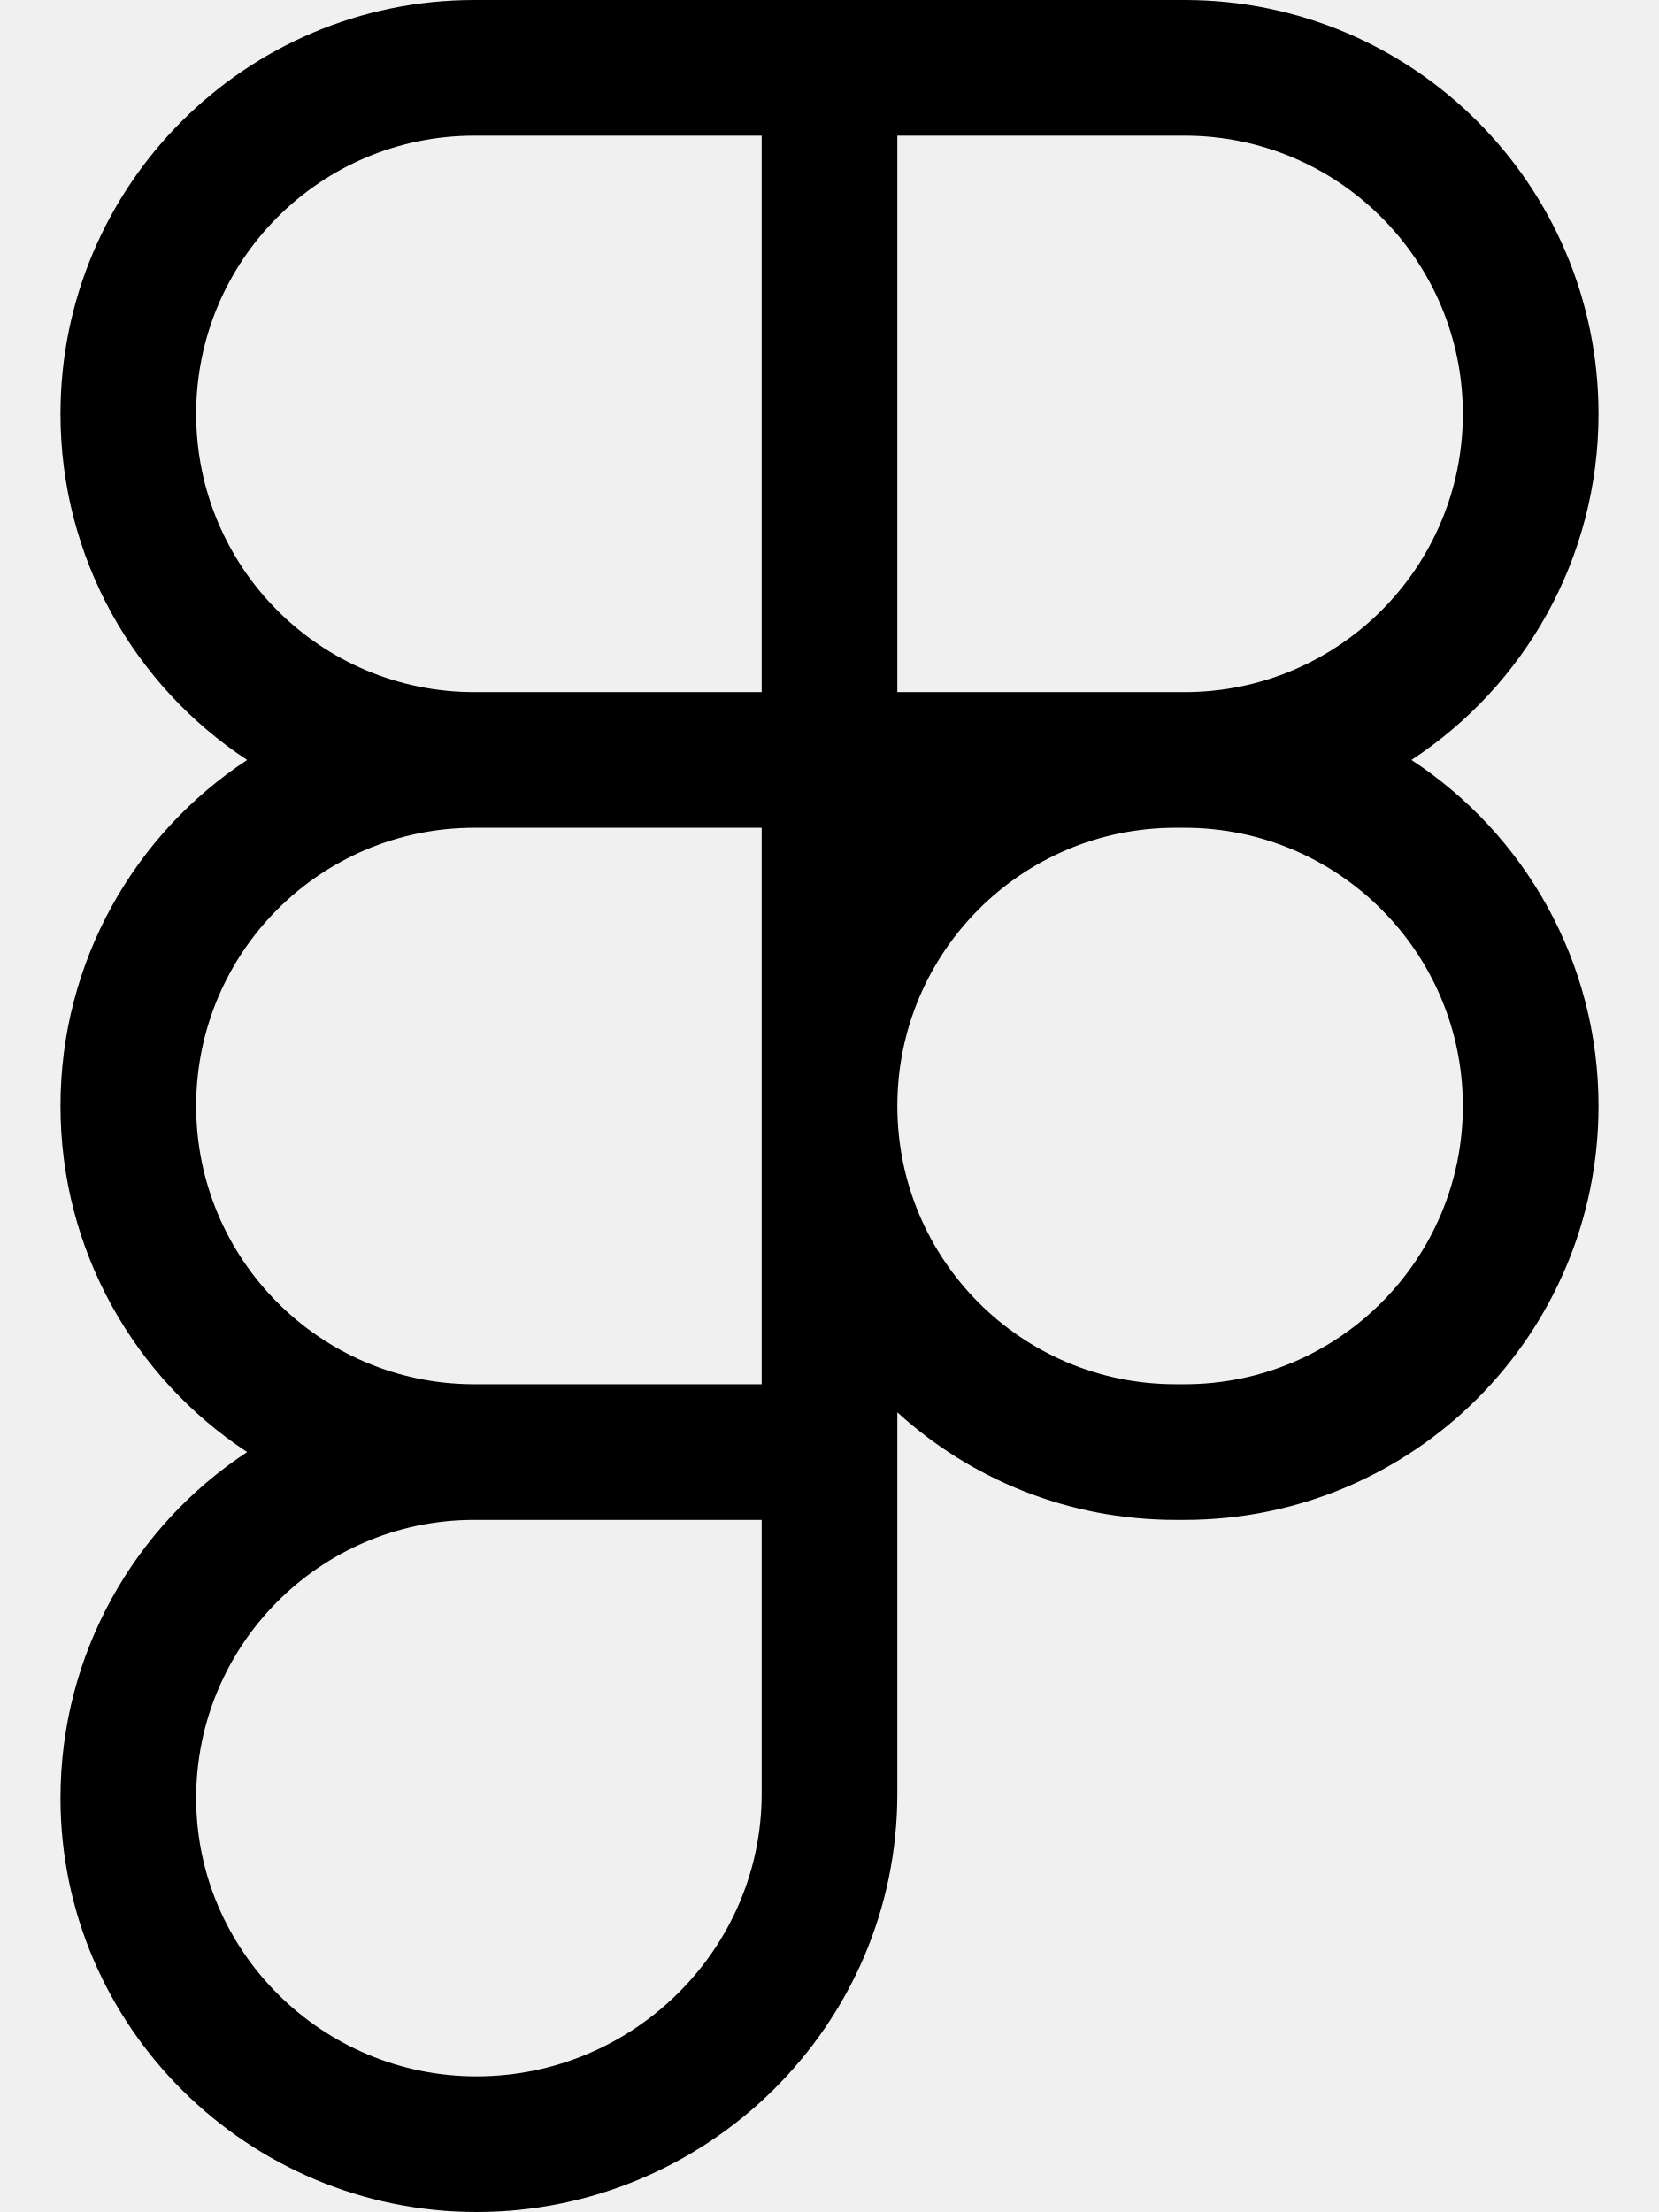
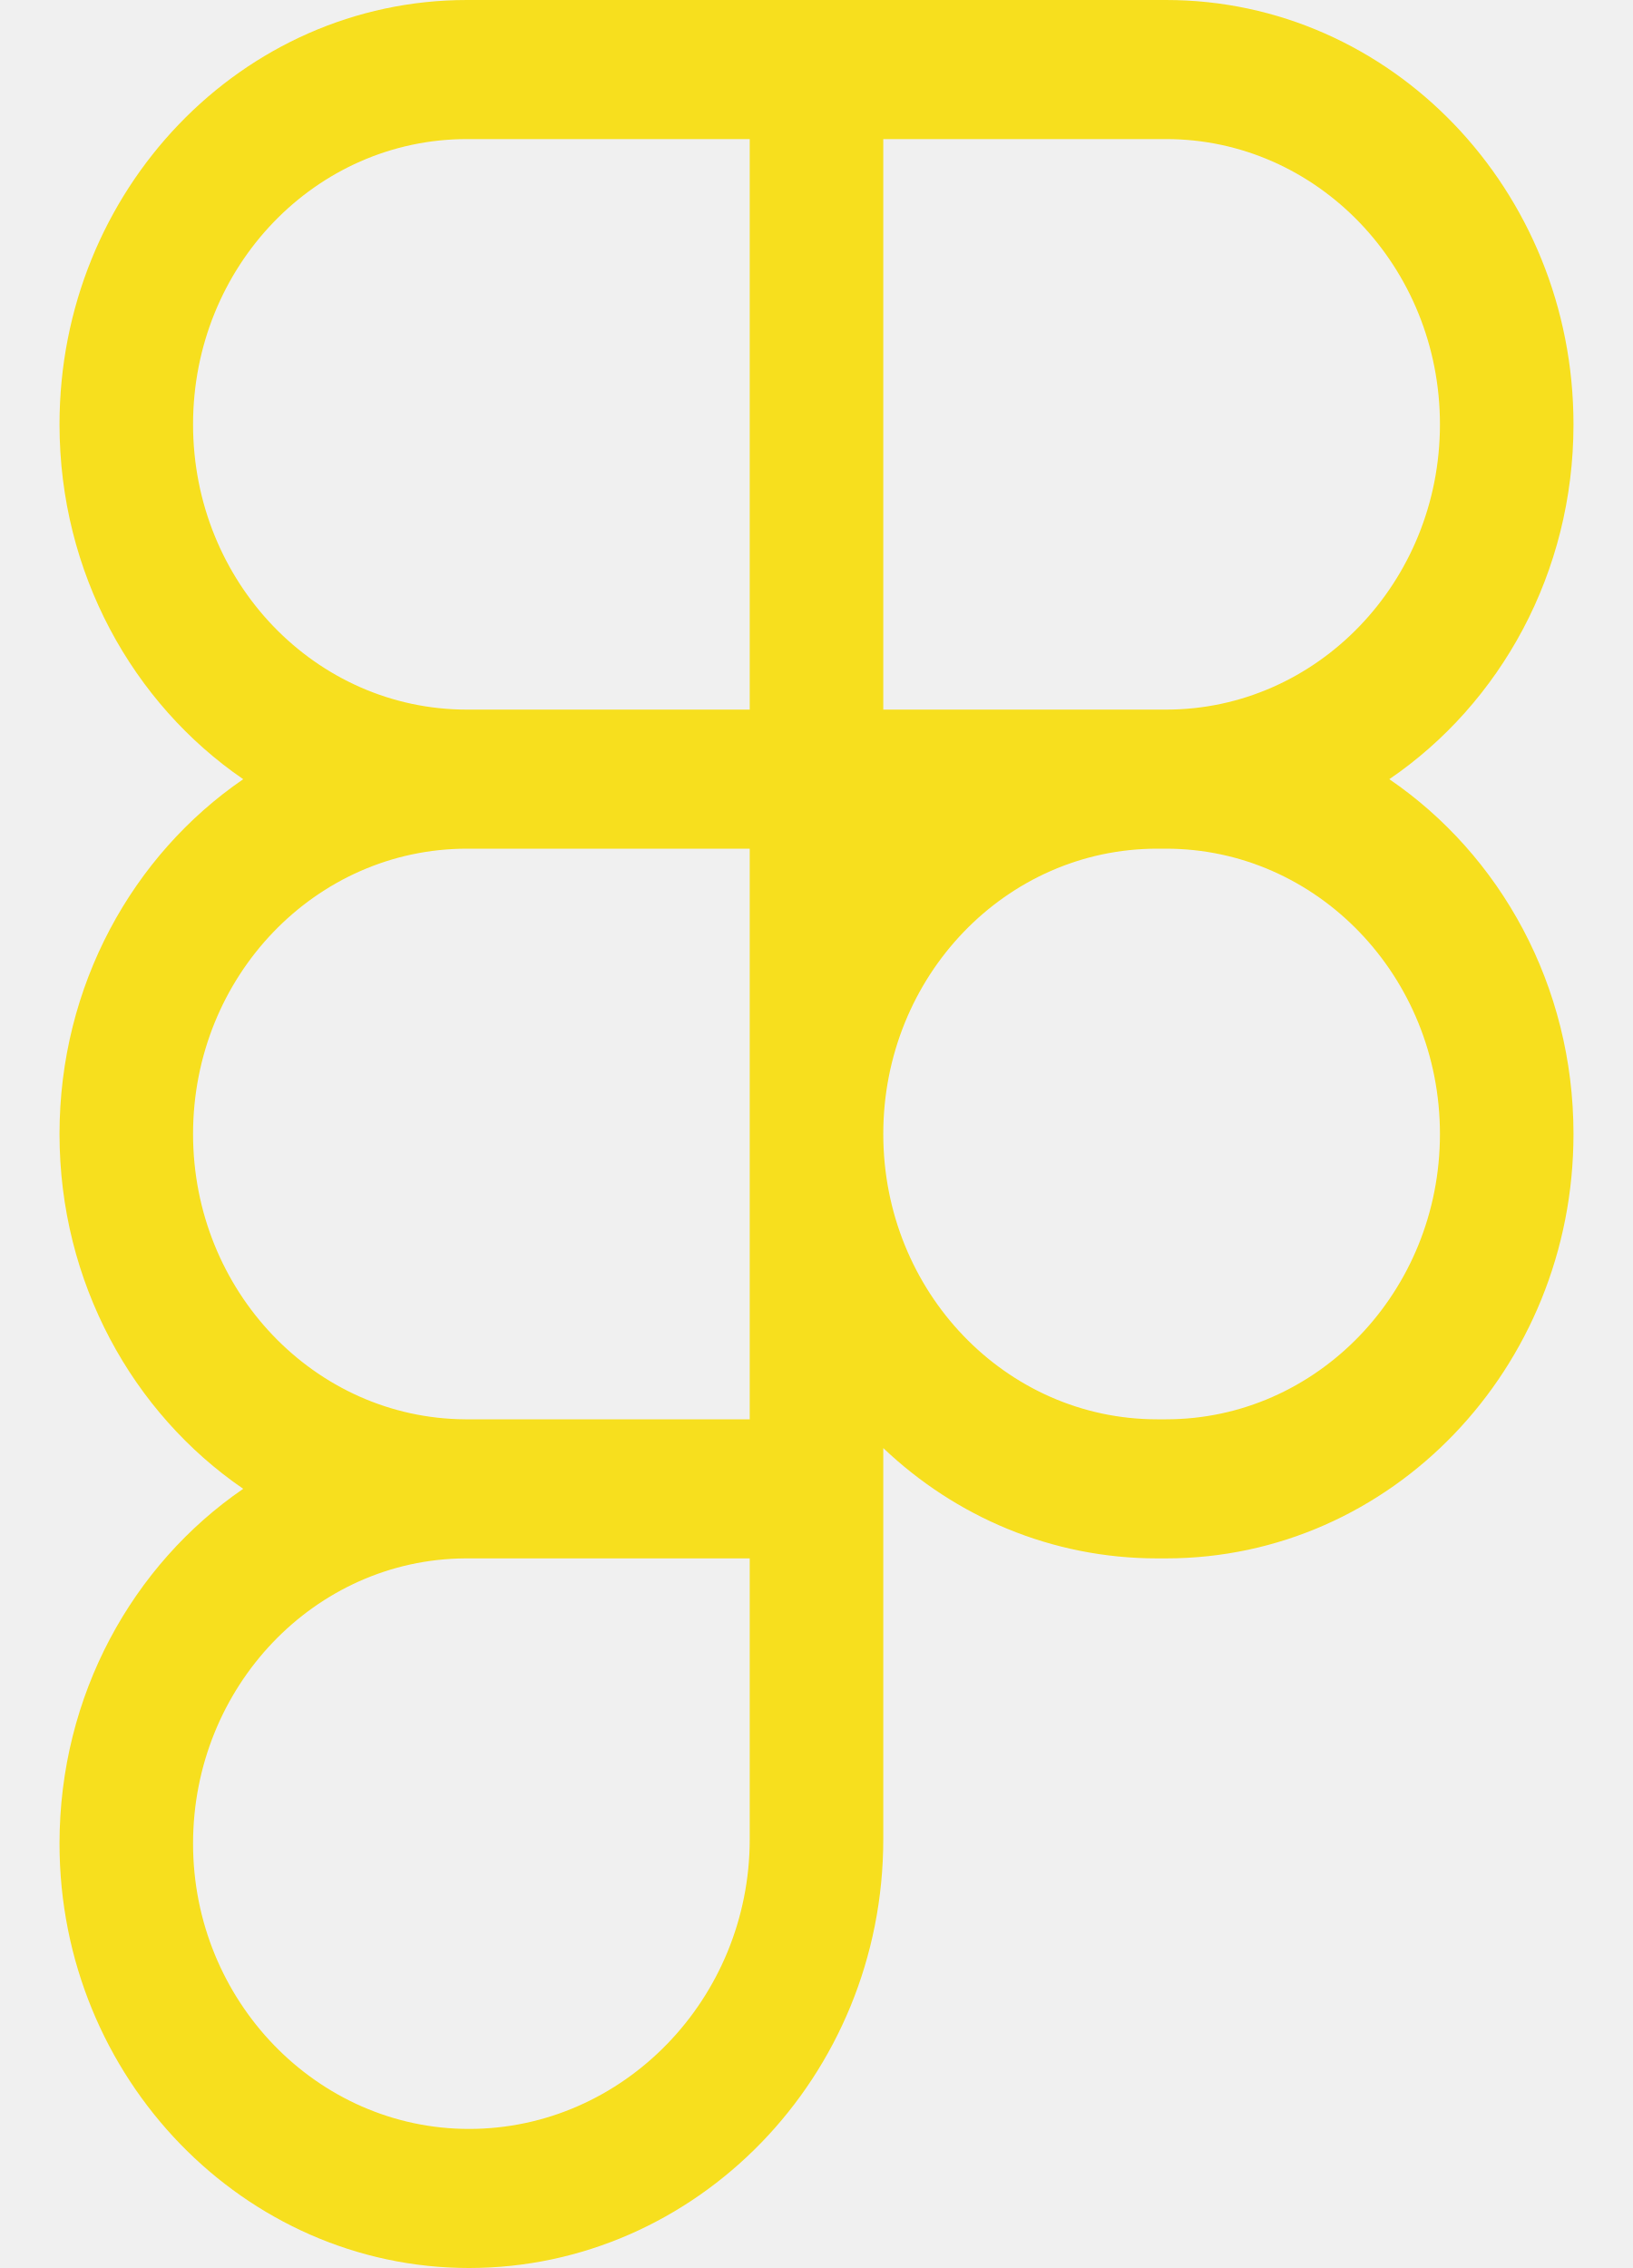
- <svg xmlns="http://www.w3.org/2000/svg" viewBox="0 0 384 512">
-   <path d="M14 95.8C14 42.9 56.9 0 109.8 0H274.2C327.1 0 370 42.9 370 95.8C370 129.3 352.8 158.8 326.7 175.9C352.8 193 370 222.5 370 256C370 308.9 327.1 351.8 274.2 351.8H272.1C247.3 351.8 224.7 342.4 207.7 326.9V415.2C207.7 468.8 163.7 512 110.3 512C57.5 512 14 469.2 14 416.2C14 382.7 31.2 353.2 57.2 336.1C31.2 319 14 289.5 14 256C14 222.5 31.2 193 57.2 175.9C31.2 158.8 14 129.3 14 95.8zM176.3 191.6H109.8C74.2 191.6 45.4 220.4 45.4 256C45.4 291.4 74 320.2 109.4 320.4C109.5 320.4 109.7 320.4 109.8 320.4H176.3V191.6zM207.7 256C207.7 291.6 236.5 320.4 272.1 320.4H274.2C309.7 320.4 338.6 291.6 338.6 256C338.6 220.4 309.7 191.6 274.2 191.6H272.1C236.5 191.6 207.7 220.4 207.7 256zM109.8 351.8C109.7 351.8 109.5 351.8 109.4 351.8C74 352 45.4 380.8 45.4 416.2C45.4 451.7 74.6 480.6 110.3 480.6C146.6 480.6 176.3 451.2 176.3 415.2V351.8H109.8zM109.8 31.4C74.2 31.4 45.4 60.2 45.4 95.8C45.4 131.4 74.2 160.2 109.8 160.2H176.3V31.4H109.8zM207.7 160.2H274.2C309.7 160.2 338.6 131.4 338.6 95.8C338.6 60.2 309.7 31.4 274.2 31.4H207.7V160.2z" />
+ <svg xmlns="http://www.w3.org/2000/svg" width="18" height="25" viewBox="0 0 18 25" fill="none">
+   <g clip-path="url(#clip0_112_31)">
+     <path d="M0.656 4.678C0.656 2.095 2.667 0 5.147 0H12.853C15.333 0 17.344 2.095 17.344 4.678C17.344 6.313 16.538 7.754 15.314 8.589C16.538 9.424 17.344 10.864 17.344 12.5C17.344 15.083 15.333 17.178 12.853 17.178H12.755C11.592 17.178 10.533 16.719 9.736 15.962V20.273C9.736 22.891 7.673 25 5.17 25C2.695 25 0.656 22.91 0.656 20.322C0.656 18.686 1.462 17.246 2.681 16.411C1.462 15.576 0.656 14.136 0.656 12.5C0.656 10.864 1.462 9.424 2.681 8.589C1.462 7.754 0.656 6.313 0.656 4.678ZM8.264 9.355H5.147C3.478 9.355 2.128 10.762 2.128 12.5C2.128 14.229 3.469 15.635 5.128 15.645C5.133 15.645 5.142 15.645 5.147 15.645H8.264V9.355ZM9.736 12.5C9.736 14.238 11.086 15.645 12.755 15.645H12.853C14.517 15.645 15.872 14.238 15.872 12.5C15.872 10.762 14.517 9.355 12.853 9.355H12.755C11.086 9.355 9.736 10.762 9.736 12.5ZM5.147 17.178C5.142 17.178 5.133 17.178 5.128 17.178C3.469 17.188 2.128 18.594 2.128 20.322C2.128 22.056 3.497 23.467 5.17 23.467C6.872 23.467 8.264 22.031 8.264 20.273V17.178H5.147ZM5.147 1.533C3.478 1.533 2.128 2.939 2.128 4.678C2.128 6.416 3.478 7.822 5.147 7.822H8.264V1.533H5.147ZM9.736 7.822H12.853C14.517 7.822 15.872 6.416 15.872 4.678C15.872 2.939 14.517 1.533 12.853 1.533H9.736V7.822Z" fill="#F7DF1E" />
+   </g>
+   <defs>
+     <clipPath id="clip0_112_31">
+       <rect width="18" height="25" fill="white" />
+     </clipPath>
+   </defs>
</svg>
